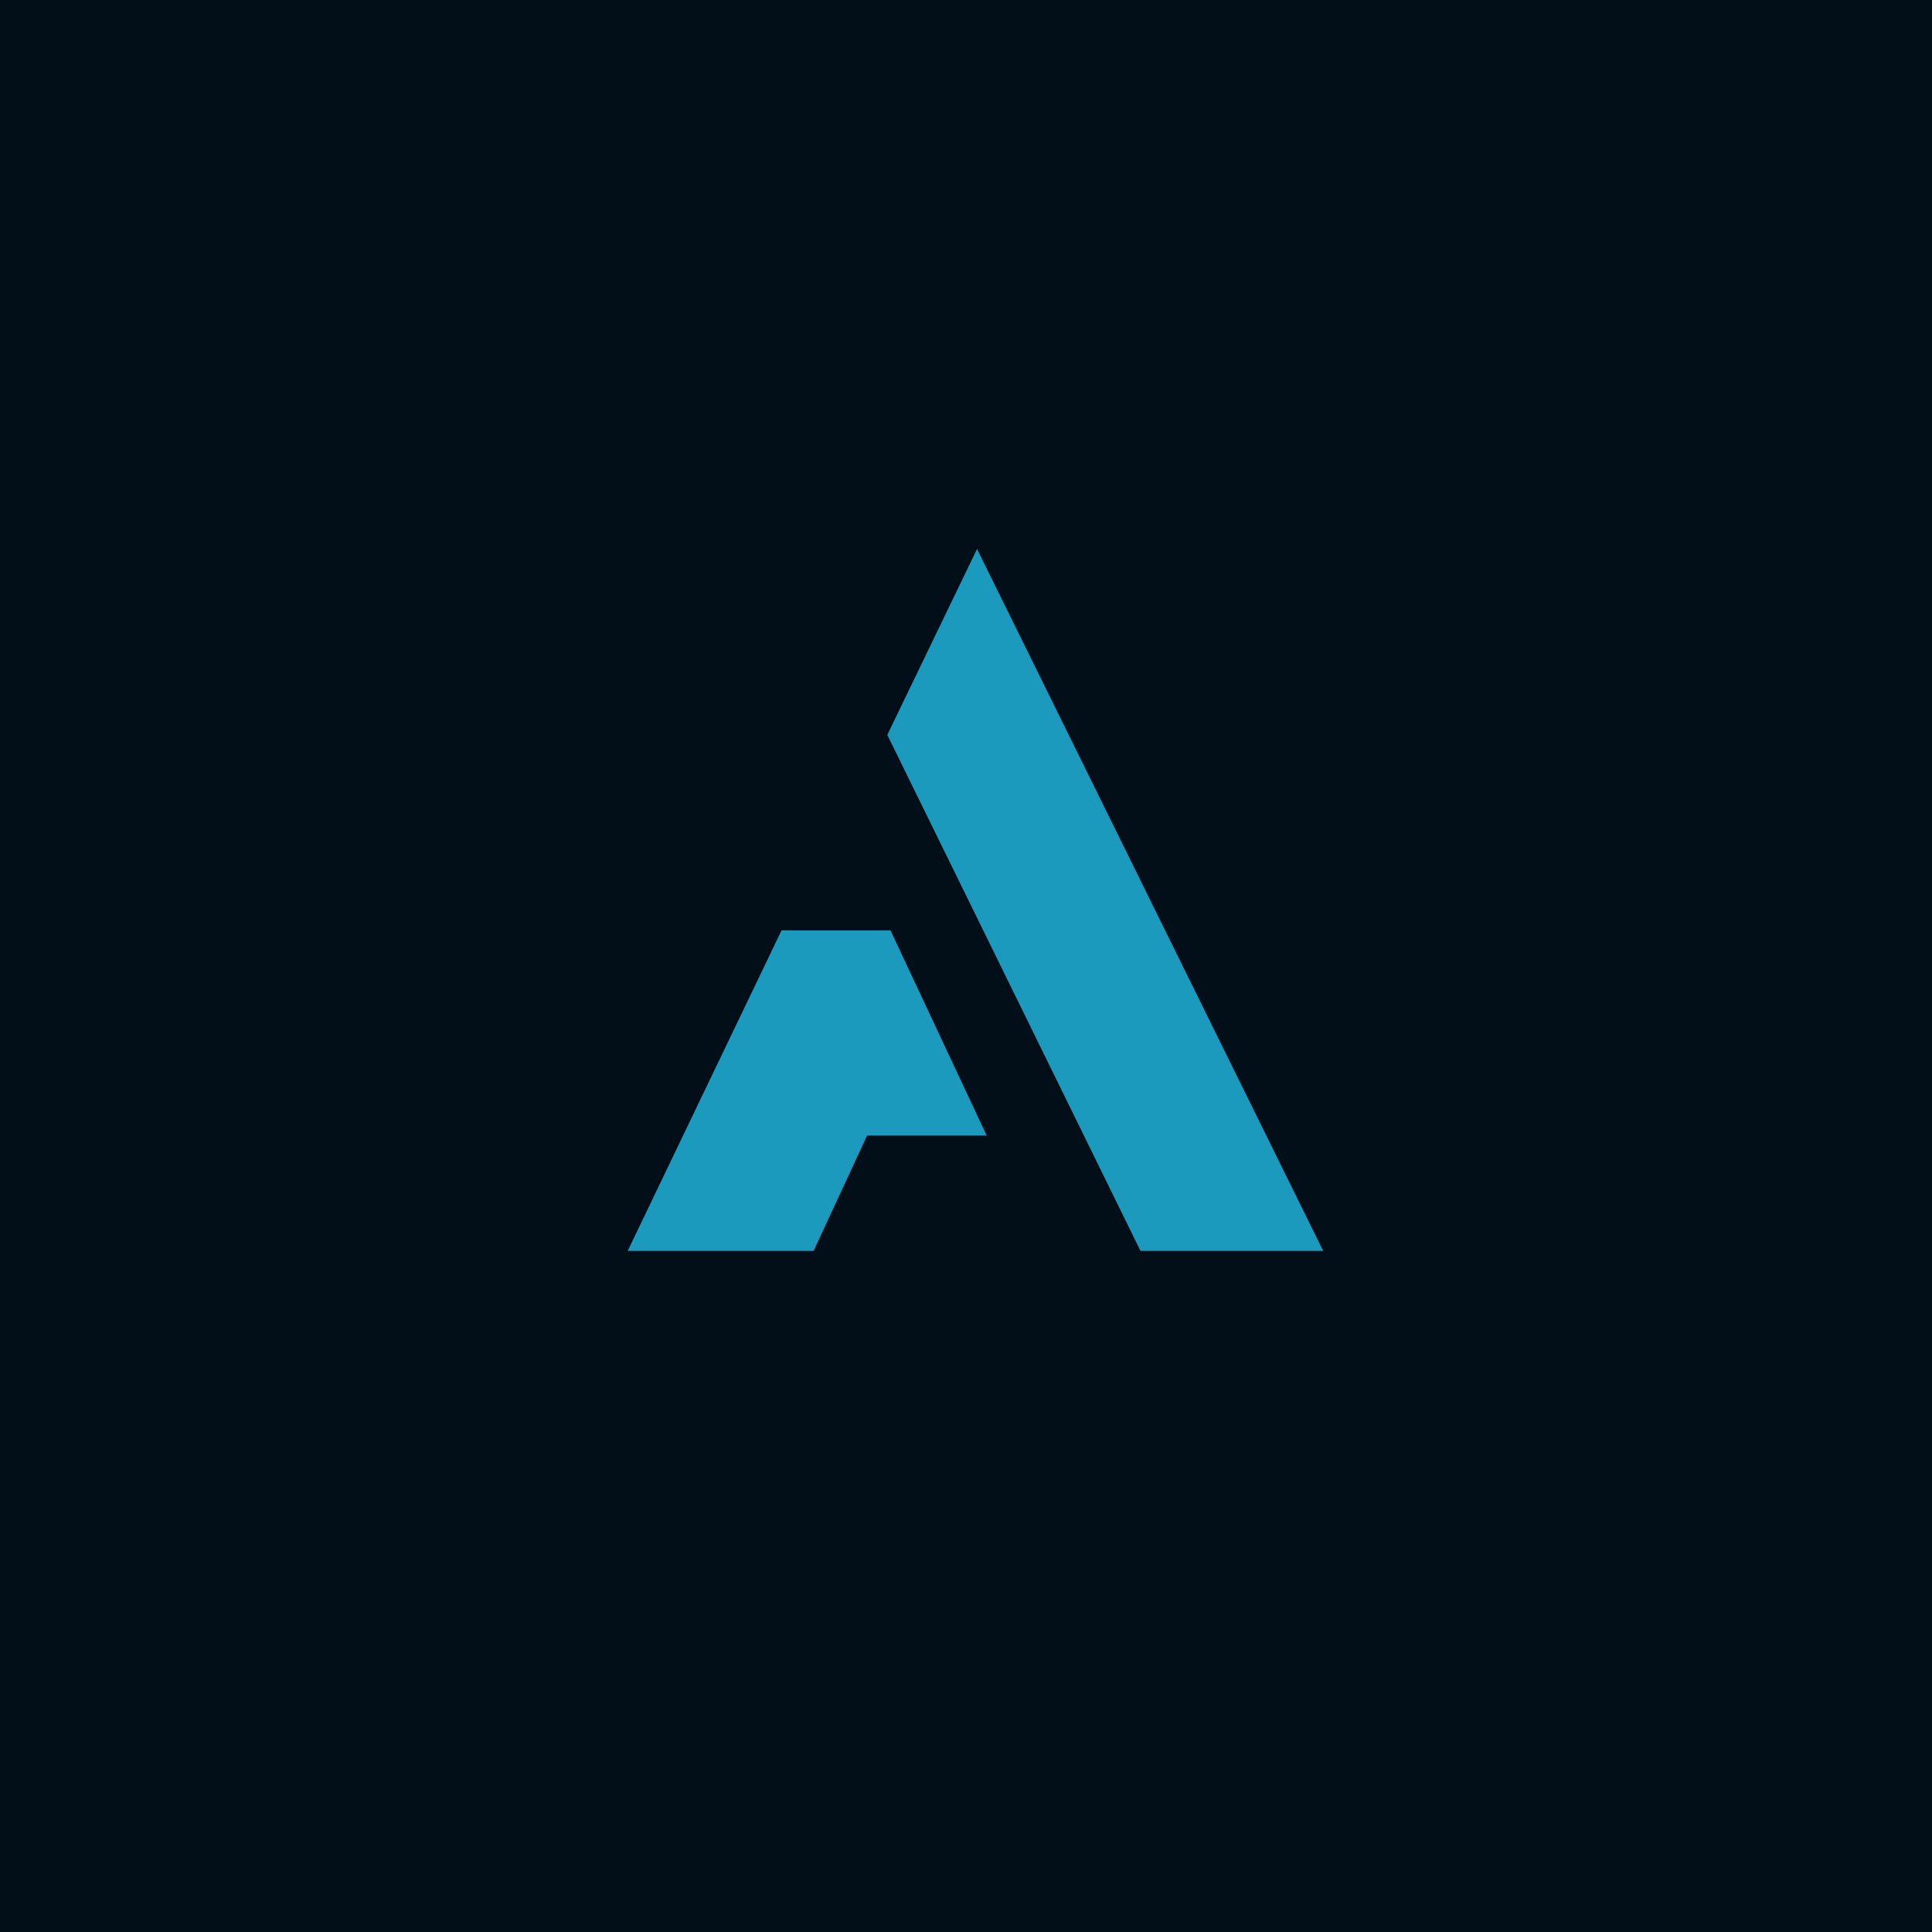
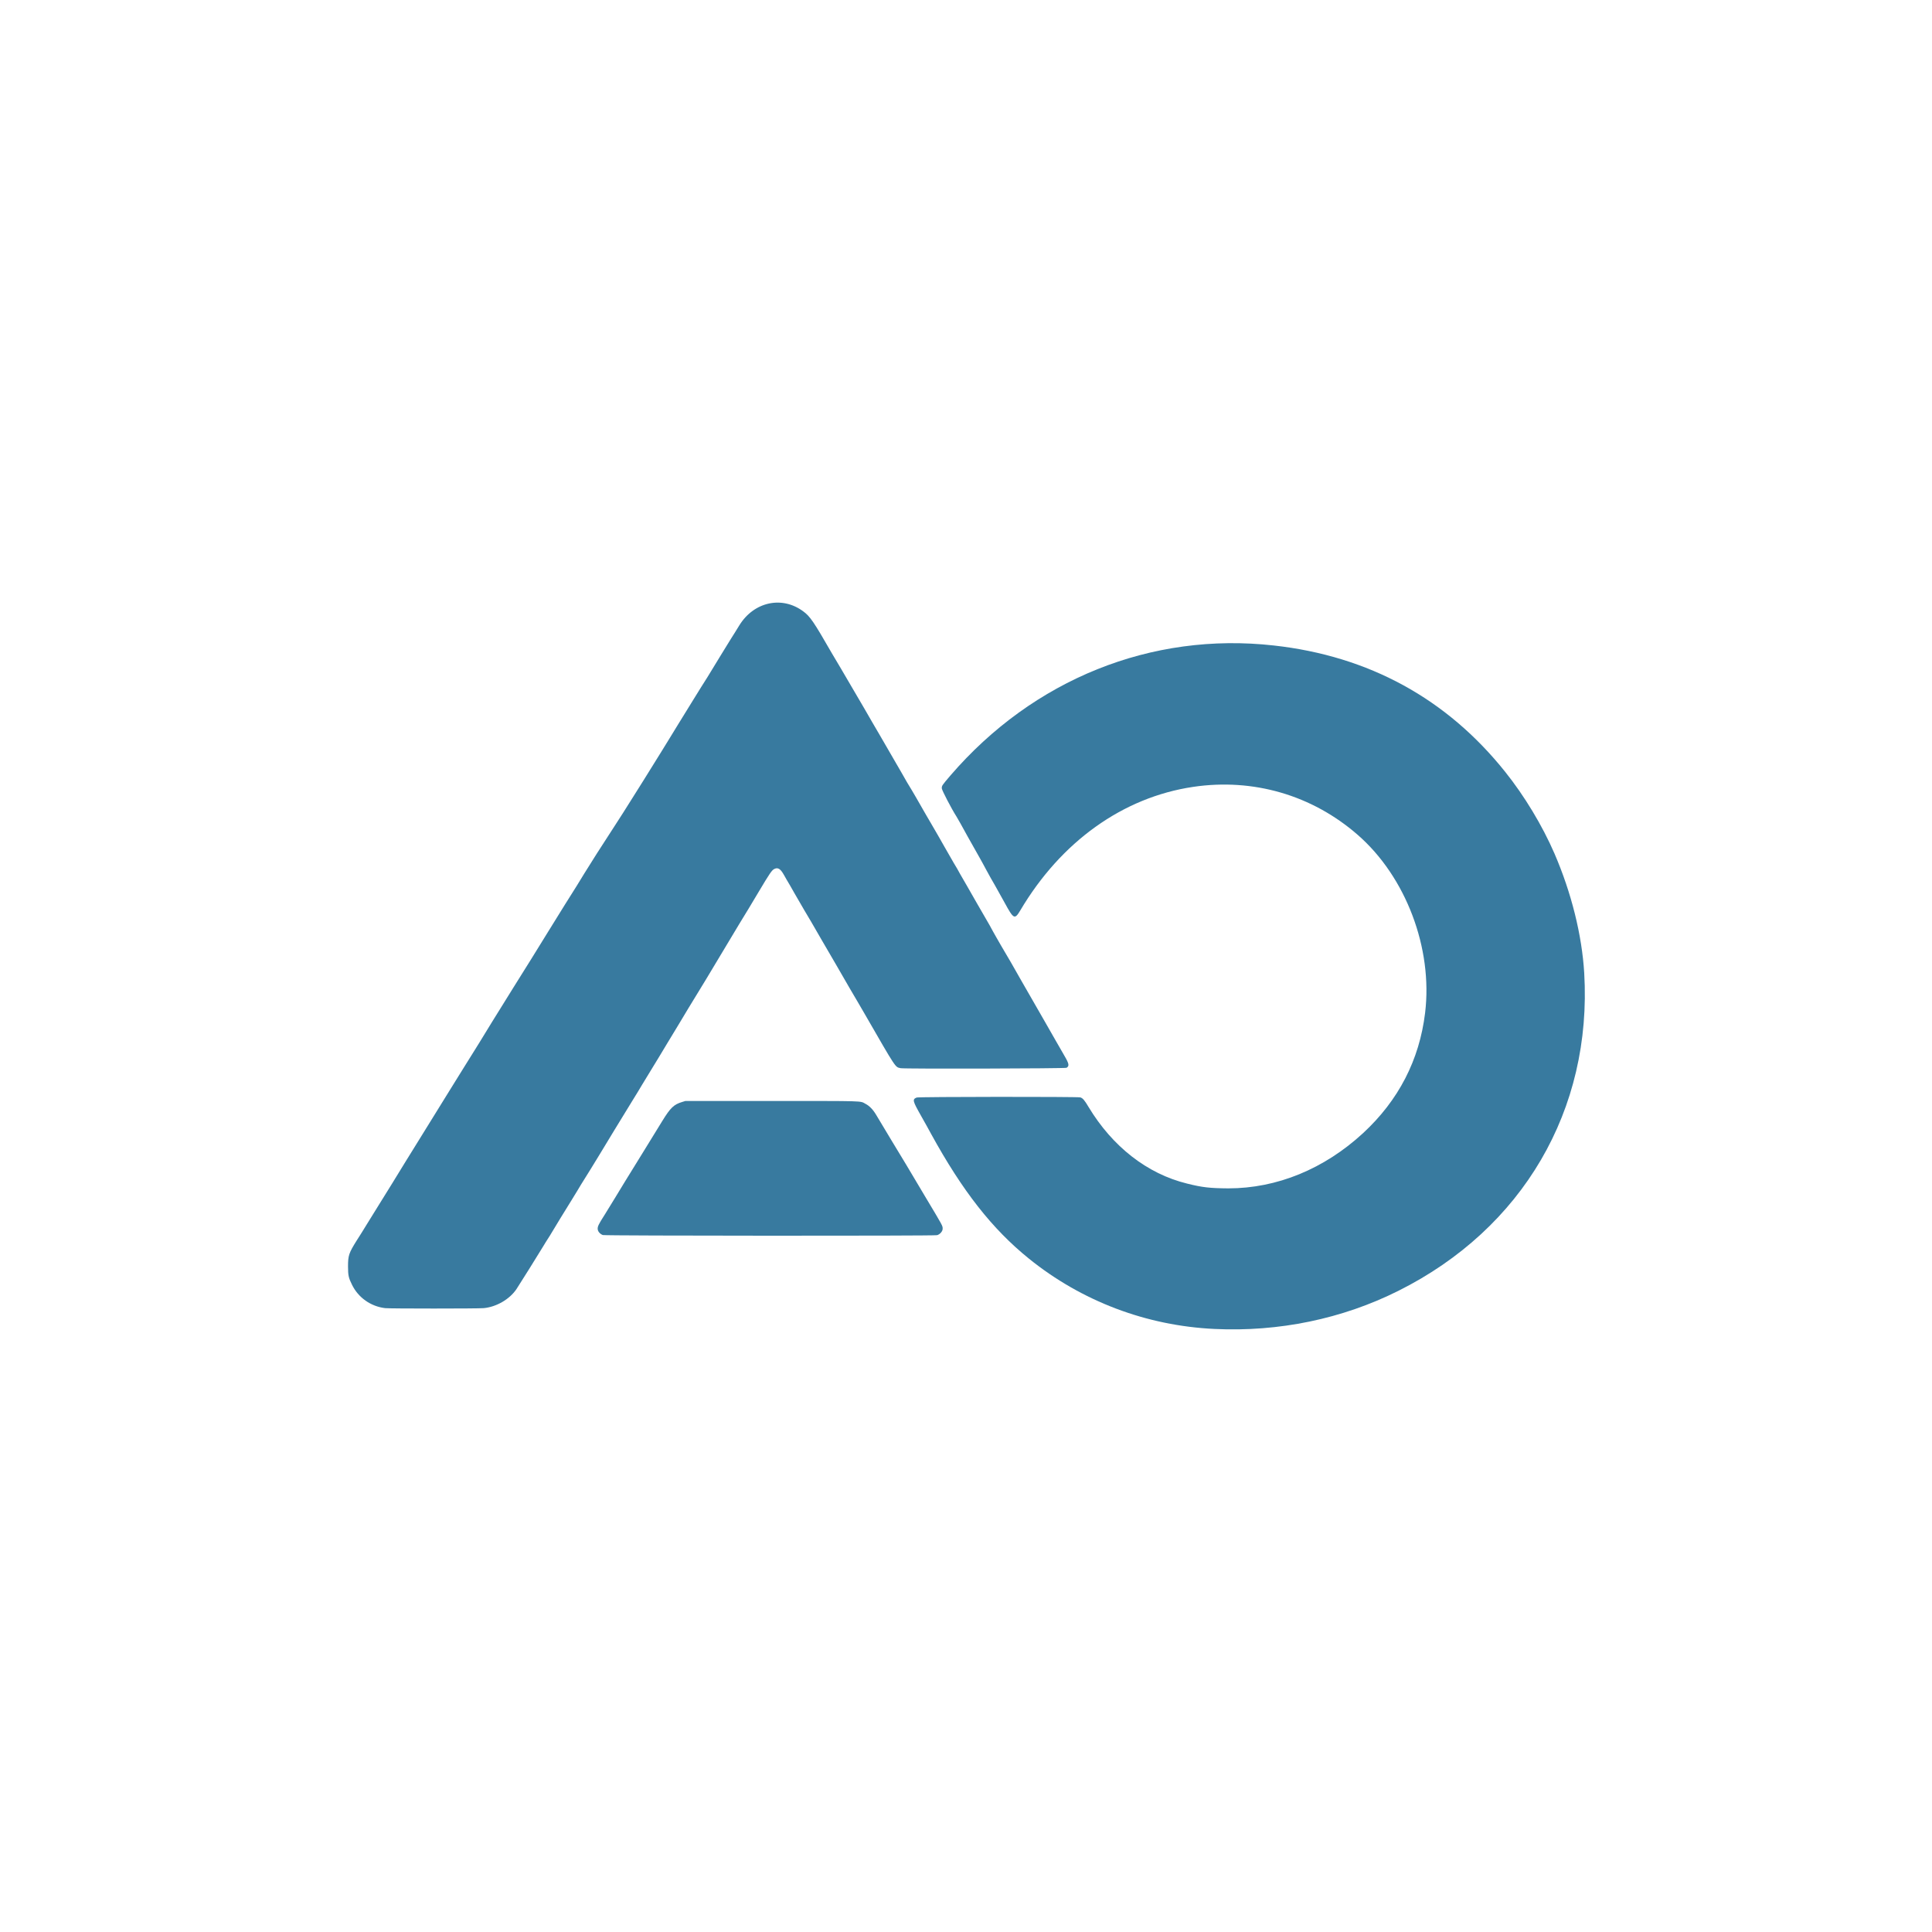
<svg xmlns="http://www.w3.org/2000/svg" viewBox="0 0 512 512" width="512" height="512">
-   <rect width="512" height="512" fill="#020e18" />
-   <g transform="translate(166.34 145.49) scale(0.8494)" fill="#1b9abd">
-     <path d="M109 0 L217 219 L160 219 L81 58 Z" />
-     <path d="M48 119 L82 119 L112 183 L74.7 183 L58 219 L0 219 Z" />
+   <rect width="512" height="512" fill="#ffffff" />
+   <g transform="translate(92.16 159.68) scale(0.35348)" fill="#387a9f">
+     <path d="M28 529C17.2 527.7 7.9 521.1 3.2 511.5C0.6 506.3 0.2 504.4 0.2 497.7C0.2 489.6 0.8 487.7 6.7 478.3C8.3 475.9 12 469.9 15 465C18 460.1 22 453.8 23.8 450.8C28.3 443.6 37.4 428.9 43.3 419.2C46 414.8 50.3 407.8 52.9 403.7C59.6 392.8 70.5 375.3 75.8 366.7C78.4 362.5 83.5 354.4 87.1 348.5C90.8 342.6 95.8 334.6 98.2 330.7C104 321.1 114 305 116.7 300.7C117.9 298.7 121.4 293.2 124.4 288.3C127.4 283.5 133.1 274.3 137.1 268C141 261.7 146.8 252.4 149.9 247.3C158.2 233.8 168.9 216.7 171.6 212.5C172.8 210.5 175.4 206.3 177.3 203.2C181.5 196.3 190.5 182.2 199.7 168.1C203.4 162.4 209.5 152.9 213.2 146.9C219.4 137.1 222.9 131.5 235.3 111.5C237.6 107.7 243.3 98.6 247.7 91.3C252.2 84.1 257.4 75.6 259.3 72.5C261.2 69.4 263.8 65.3 265 63.3C267.2 60 270.7 54.3 279.5 39.8C281.7 36.2 285.2 30.5 287.2 27.3C289.2 24.1 292.1 19.6 293.5 17.2C304.4 -0.6 325.6 -5.3 341.6 6.7C346.6 10.4 349.2 14.1 363.1 38.3C365 41.5 367.8 46.3 369.4 48.9C376.8 61.6 381.4 69.4 387.2 79.3C390.6 85.3 396 94.5 399.1 99.8C406.7 112.9 409.7 118.1 415.2 127.6C417.7 132.1 421.2 138.1 423 140.9C424.7 143.8 427.7 148.9 429.6 152.3C431.5 155.7 435.3 162.2 438 166.8C440.7 171.4 444.9 178.7 447.3 183C449.8 187.3 452.9 192.8 454.3 195.2C455.8 197.6 458 201.4 459.2 203.7C460.5 206 462.8 210 464.4 212.7C465.9 215.3 469 220.7 471.2 224.6C473.4 228.5 476.6 234 478.3 236.9C480 239.8 482.5 244.1 483.7 246.5C485 248.9 487.8 253.7 489.8 257.2C491.9 260.7 495.2 266.3 497.2 269.8C500.3 275.3 505.6 284.6 522.4 313.8C524.5 317.5 528.1 323.8 530.4 327.8C532.7 331.9 535.8 337.3 537.3 339.8C540.8 345.8 541.1 347.4 538.9 348.8C538 349.4 416.8 349.7 414.5 349.1C410.3 348.1 411.8 350.5 387.2 307.8C384.1 302.5 379.2 294 376.2 289C373.3 284 368.4 275.6 365.4 270.3C362.4 265.1 358.1 257.8 355.9 254C353.7 250.2 349.9 243.6 347.4 239.3C344.9 235 342.6 231.1 342.3 230.7C342 230.2 340.2 227.1 338.3 223.8C336.4 220.5 333.4 215.4 331.7 212.3C329.9 209.3 327.8 205.7 327 204.2C324.5 199.7 322.5 198.4 319.9 199.7C318 200.5 316.3 203.1 308.3 216.5C306.9 218.9 303.5 224.6 300.7 229.2C297.9 233.8 294.6 239.1 293.5 241C291.1 245 275.9 270.4 268.3 283C265.4 287.7 259.6 297.3 255.3 304.3C251.1 311.4 244.1 322.9 239.8 330C235.6 337.1 230 346.2 227.5 350.3C225 354.5 221.8 359.6 220.5 361.8C219.2 364 216.1 369.2 213.5 373.3C204.3 388.3 193.3 406.3 188.7 414C184.3 421.2 180.1 428.1 174.8 436.5C173.7 438.3 172.3 440.6 171.8 441.5C171.3 442.4 169.2 445.8 167.2 449C165.2 452.2 161.7 458 159.3 461.8C157 465.7 153.5 471.5 151.5 474.7C149.4 477.9 147.2 481.5 146.5 482.7C143.4 487.9 129.5 510.1 126.5 514.7C121.4 522.3 111.5 528.1 101.9 529C97.5 529.4 31.3 529.4 28 529Z" />
+     <path d="M191.2 474.2C189.2 473.4 187.6 471.7 187.4 469.9C187.2 467.9 187.9 466.3 192.6 459C194.6 455.8 198.1 450.1 200.4 446.3C202.7 442.6 206 437.2 207.7 434.3C214.5 423.4 231.6 395.5 235.8 388.7C241.9 378.8 244.4 376.3 250.8 374.4L253.1 373.7 L317.5 373.7C388.4 373.7 384 373.5 388.1 375.8C391.1 377.3 393.9 380.2 396.4 384.5C397.6 386.5 402.7 395.1 407.8 403.5C412.9 411.9 417.8 420 418.7 421.5C420.8 425.1 431.2 442.5 433.1 445.7C446.4 467.9 446 467.2 446 469.5C446 471.4 444 473.7 441.8 474.3C439.6 474.9 192.9 474.8 191.2 474.2Z" />
+     <path d="M649.8 544.6C598.7 542.2 550.2 523.8 510.7 491.9C483.2 469.7 460.9 441.3 437.3 398.3C436.2 396.2 432.8 390.1 429.8 384.8C423.4 373.5 423.2 372.5 426.5 371.1C428 370.5 547 370.4 549.2 371C551 371.5 552.4 373.1 555.4 378.2C573.3 407.9 599.4 428.3 629.2 435.6C640.7 438.5 646.4 439.1 660.2 439.2C696.6 439.2 732 424.7 761.2 397.8C787.8 373.2 803.4 343 807.7 307.7C813.6 259.2 793.3 205.6 757.1 174.1C723 144.4 678.9 131.5 633.8 138.2C581.2 146 534.7 179.2 504.1 231C500 237.8 499.2 237.4 492.5 225.1C490.1 220.7 486.8 214.8 485.2 212C483.5 209.2 480.7 204.1 478.9 200.8C477.1 197.5 475 193.5 474.1 192C473.2 190.4 469 183 464.8 175.5C460.7 168 456.9 161.2 456.4 160.5C452.5 154.4 445.6 141 445.4 139.5C445.2 137.4 445.5 137.1 451.8 129.7C514 57.5 602.5 21.9 694.3 32.2C765.5 40.1 824 72.1 867.8 127C882.2 145 895.6 167.2 904.7 188.2C917.4 217.6 925.3 249.3 927 277.8C933 380.3 880.9 469.4 787.7 516C745.6 537.1 698 546.9 649.8 544.6Z" />
  </g>
</svg>
